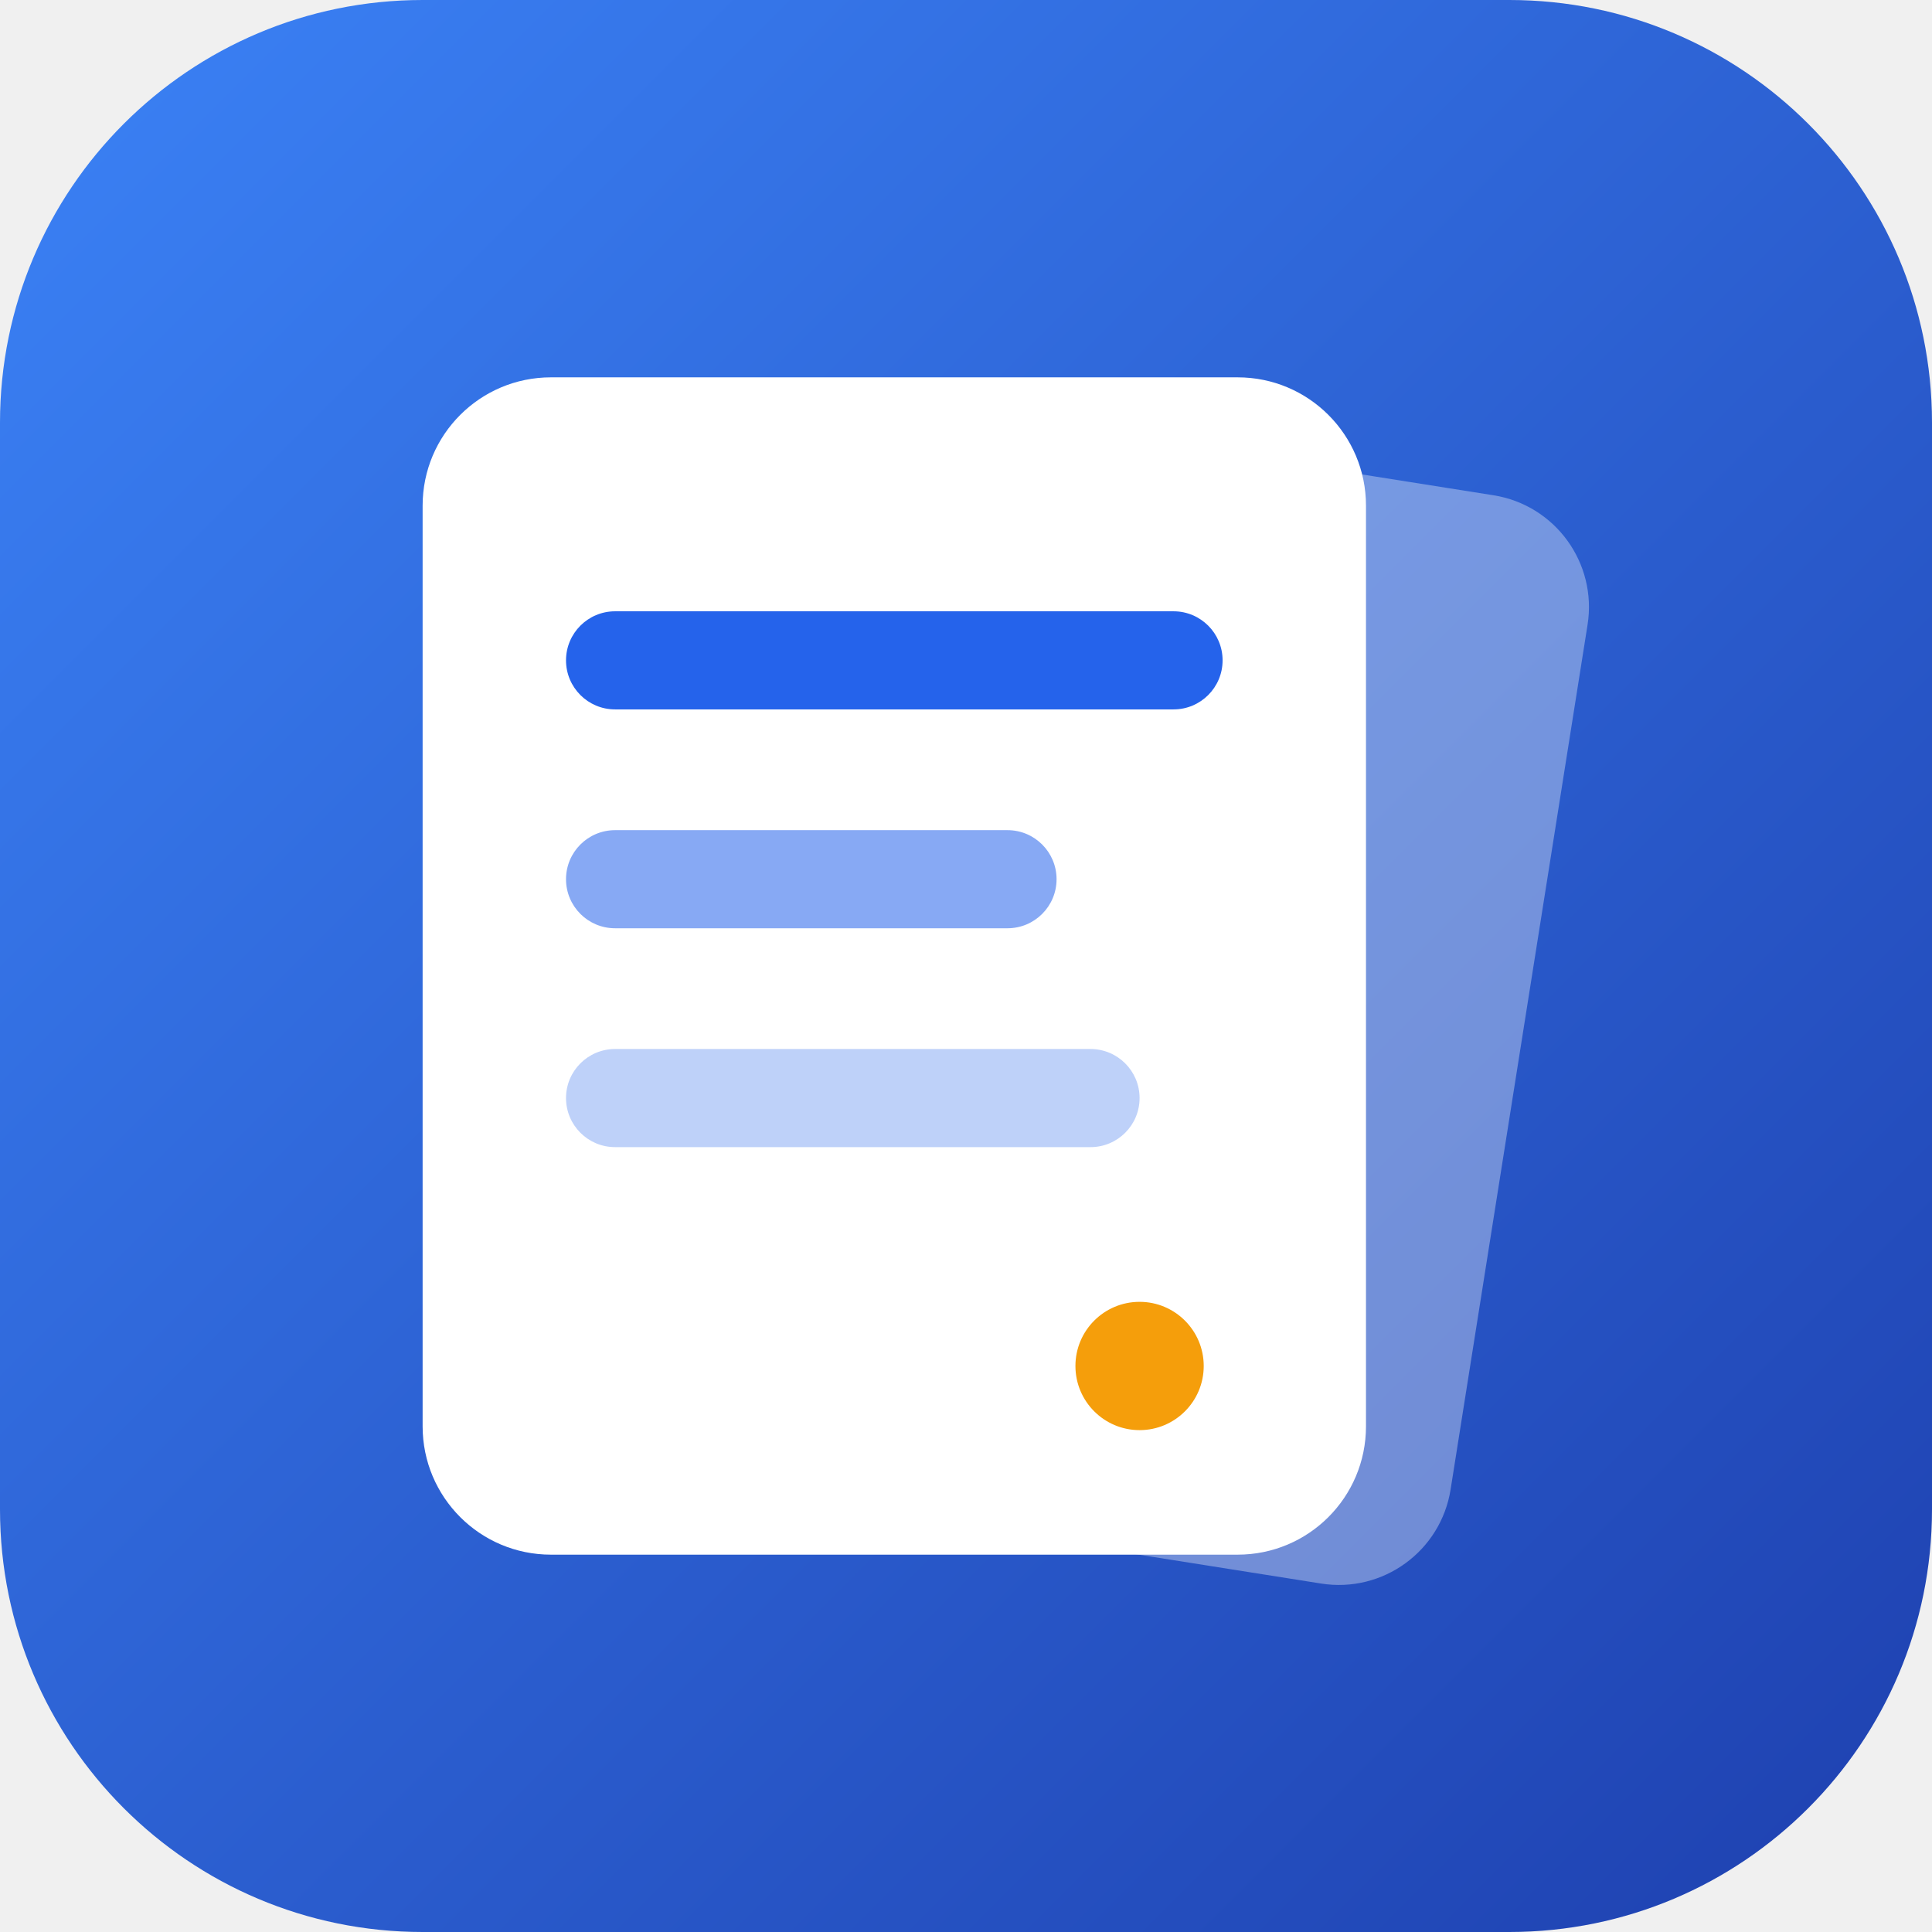
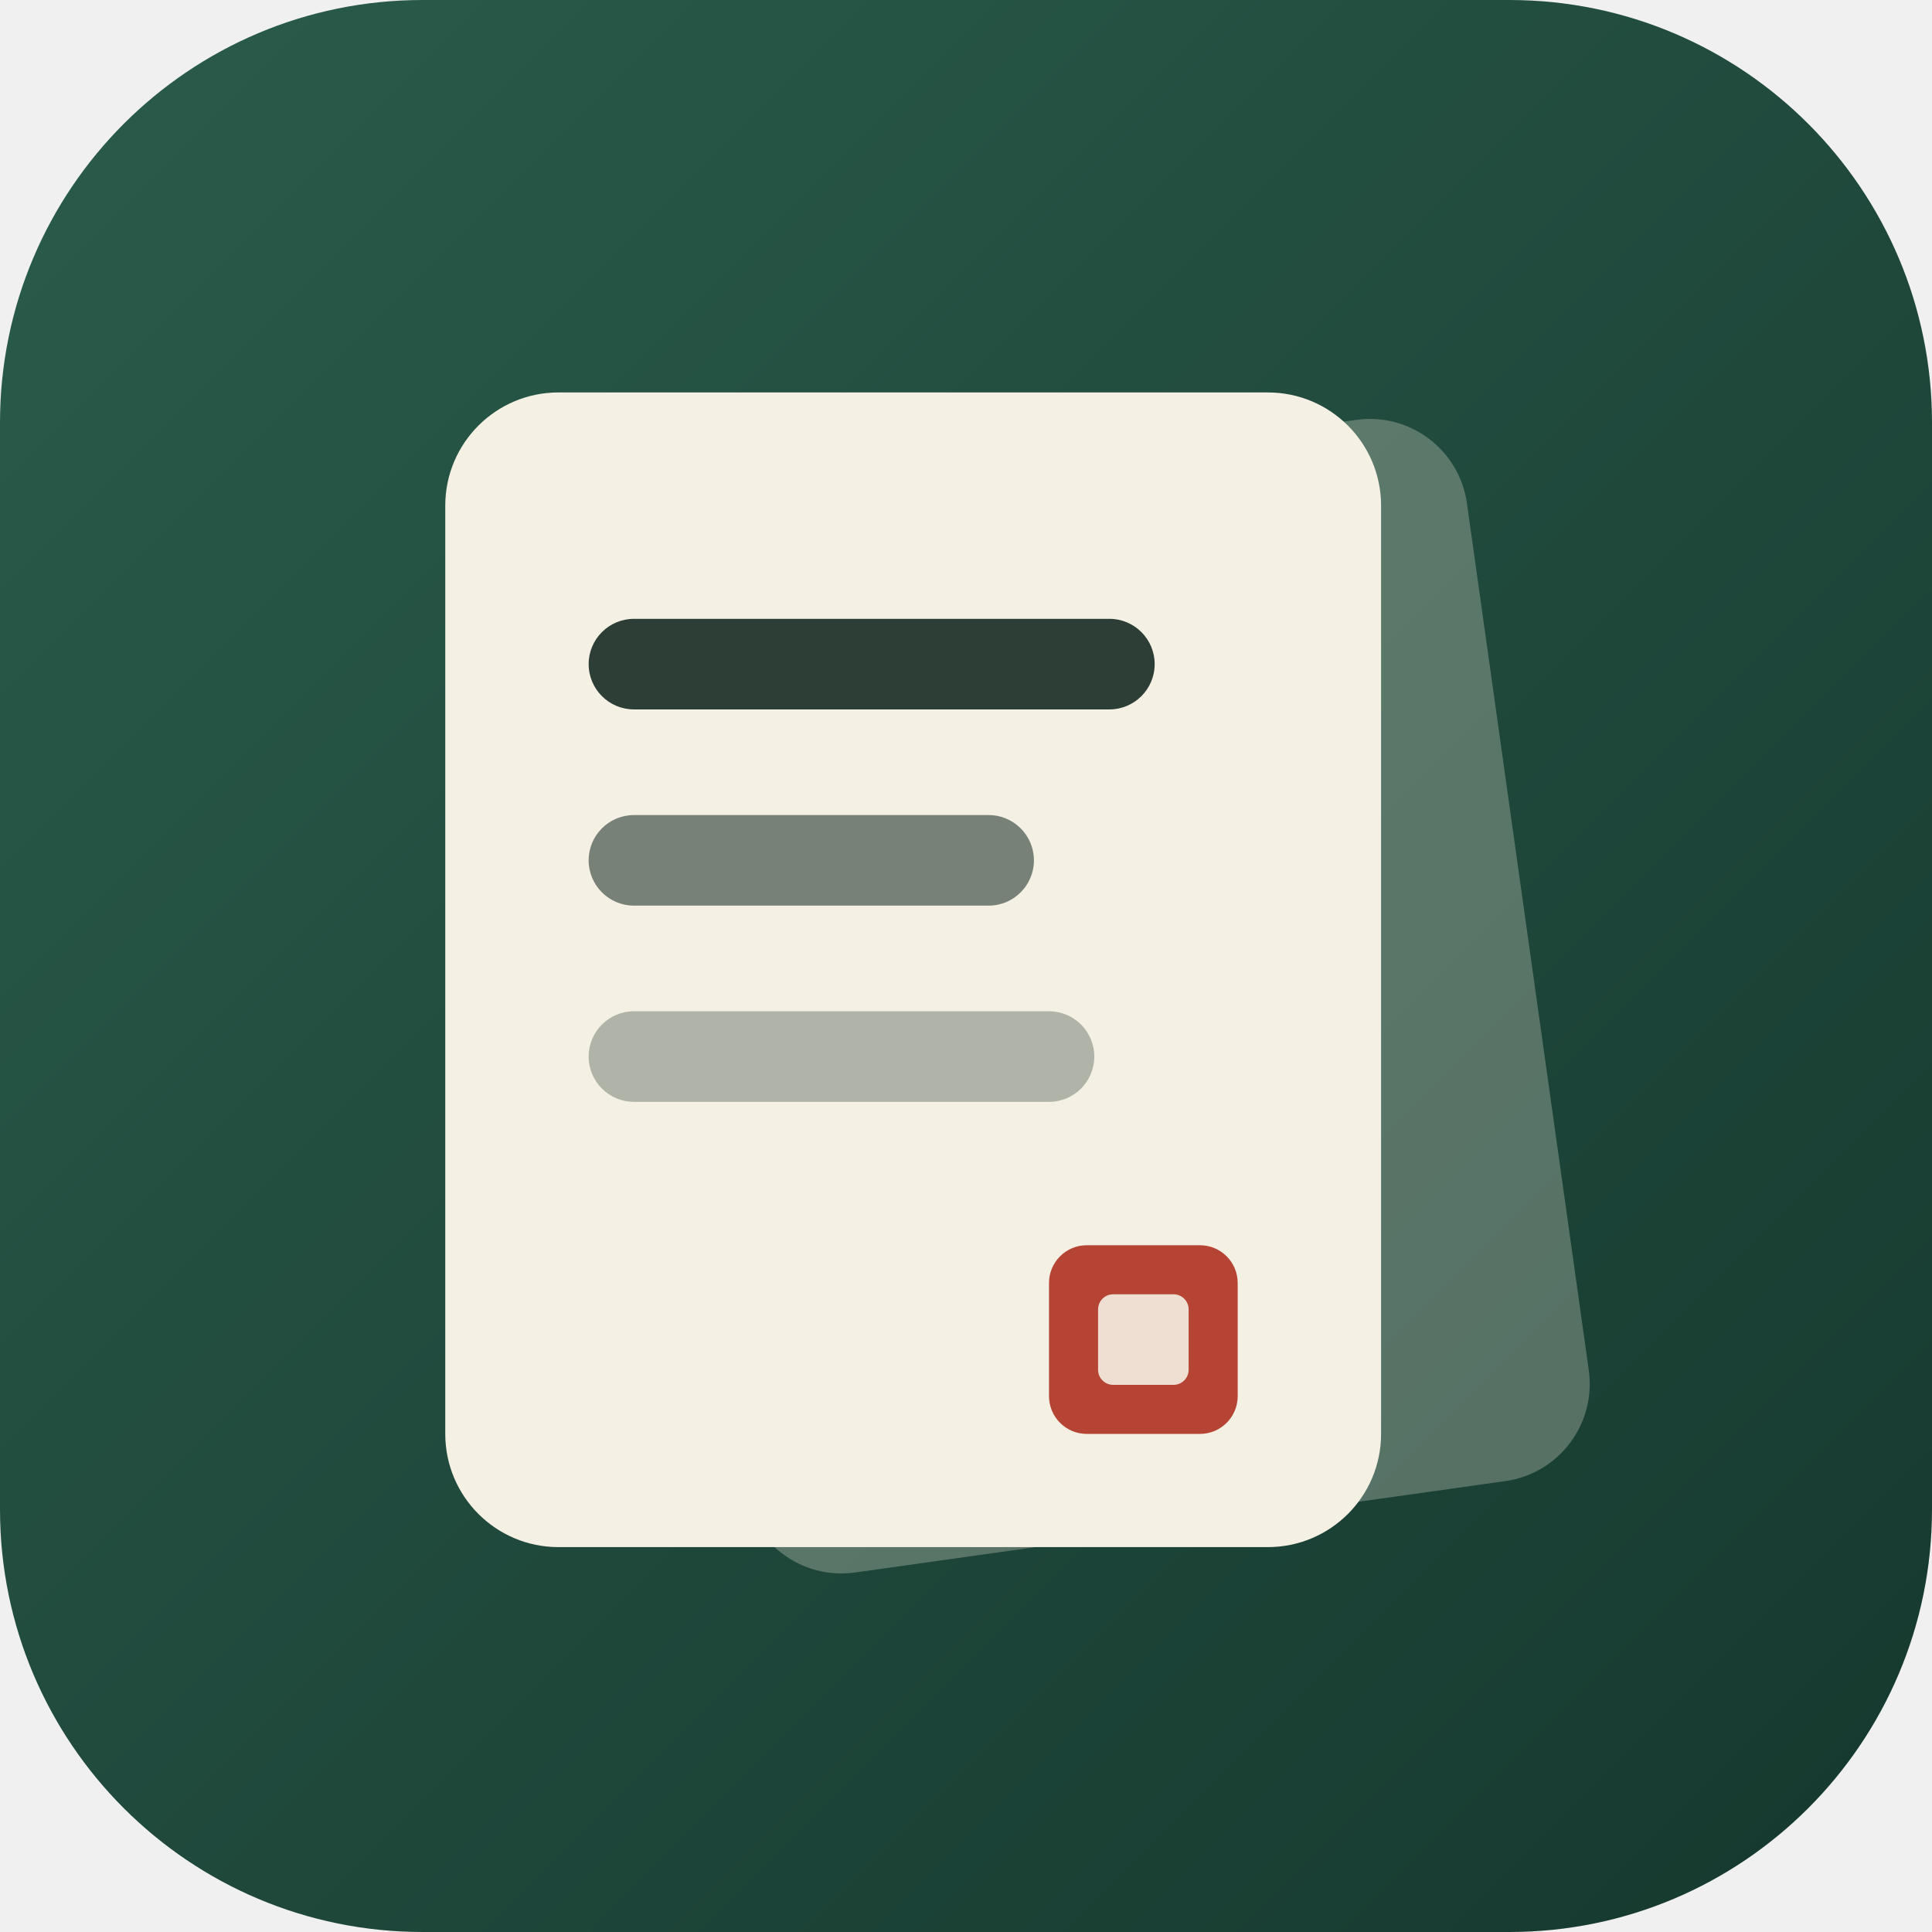
<svg xmlns="http://www.w3.org/2000/svg" width="512" height="512" viewBox="0 0 512 512" fill="none">
  <defs>
-     <linearGradient id="bg" x1="0" y1="0" x2="512" y2="512" gradientUnits="userSpaceOnUse">
-       <stop offset="0" stop-color="#3B82F6" />
-       <stop offset="1" stop-color="#1E40AF" />
+     <linearGradient id="pine" x1="0" y1="0" x2="512" y2="512" gradientUnits="userSpaceOnUse">
+       <stop offset="0" stop-color="#2A5C4B" />
+       <stop offset="1" stop-color="#16382E" />
    </linearGradient>
  </defs>
-   <rect width="512" height="512" rx="112" fill="url(#bg)" />
-   <rect x="172" y="116" width="232" height="292" rx="30" fill="#FFFFFF" opacity="0.35" transform="rotate(9 288 262)" />
-   <rect x="112" y="100" width="250" height="312" rx="34" fill="#FFFFFF" />
-   <rect x="150" y="162" width="174" height="26" rx="13" fill="#2563EB" />
-   <rect x="150" y="220" width="130" height="26" rx="13" fill="#2563EB" opacity="0.55" />
-   <rect x="150" y="278" width="152" height="26" rx="13" fill="#2563EB" opacity="0.3" />
-   <circle cx="302" cy="362" r="17" fill="#F59E0B" />
+   <rect width="512" height="512" rx="112" fill="url(#pine)" />
+   <rect x="180" y="122" width="226" height="284" rx="26" fill="#F5F0E4" opacity="0.28" transform="rotate(-8 293 264)" />
+   <rect x="118" y="104" width="248" height="306" rx="30" fill="#F5F0E4" />
+   <rect x="156" y="164" width="150" height="24" rx="12" fill="#2C3E36" />
+   <rect x="156" y="216" width="118" height="24" rx="12" fill="#2C3E36" opacity="0.62" />
+   <rect x="156" y="268" width="134" height="24" rx="12" fill="#2C3E36" opacity="0.34" />
+   <rect x="278" y="330" width="50" height="50" rx="10" fill="#B54434" />
+   <rect x="291" y="343" width="24" height="24" rx="4" fill="#F5F0E4" opacity="0.9" />
</svg>
